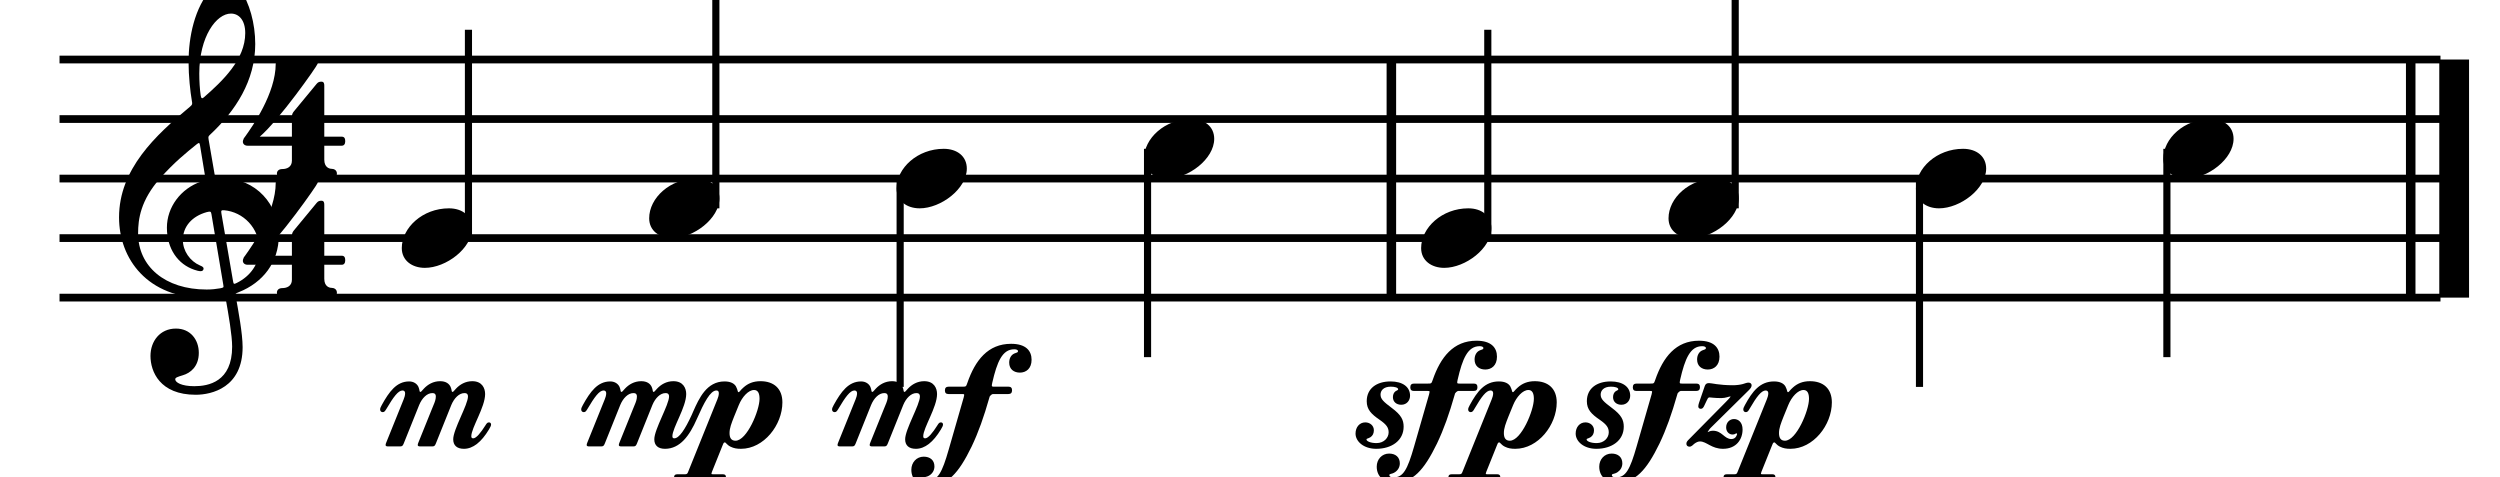
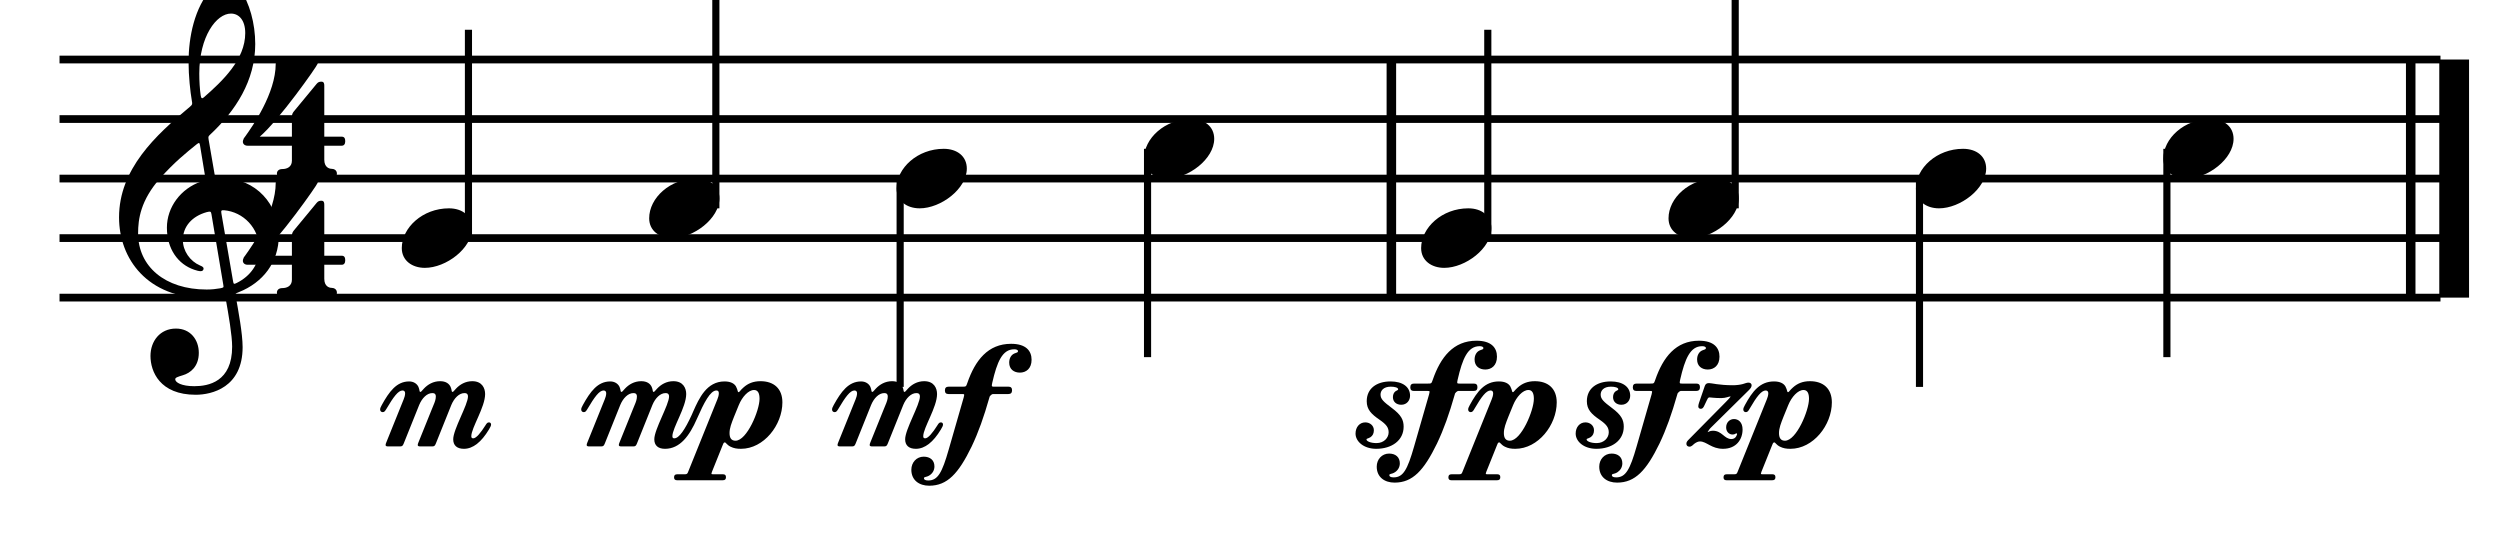
- <svg xmlns="http://www.w3.org/2000/svg" width="294" height="56" viewBox="-250 -250 10500 2000">
+ <svg xmlns="http://www.w3.org/2000/svg" width="294" height="63.7" viewBox="-250 -250 10500 2275">
  <line x1="0" y1="0" x2="10000" y2="0" stroke="black" stroke-width="32.5" />
  <line x1="0" y1="250" x2="10000" y2="250" stroke="black" stroke-width="32.5" />
  <line x1="0" y1="500" x2="10000" y2="500" stroke="black" stroke-width="32.5" />
  <line x1="0" y1="750" x2="10000" y2="750" stroke="black" stroke-width="32.5" />
  <line x1="0" y1="1000" x2="10000" y2="1000" stroke="black" stroke-width="32.5" />
  <path d="M364 252C387 252 413 250 433 246C444 244 446 243 448 255C460 322 475 409 475 456C475 604 375 622 316 622C262 622 236 606 236 593C236 586 245 583 268 576C299 567 335 540 335 482C335 427 300 380 239 380C172 380 132 433 132 495C132 560 171 658 322 658C389 658 519 628 519 458C519 401 501 306 490 244C488 232 489 233 503 227C604 187 671 102 671 -11C671 -139 577 -252 430 -252C404 -252 404 -252 401 -270L376 -415C374 -427 376 -428 382 -434C490 -535 572 -662 572 -815C572 -902 548 -988 507 -1048C492 -1070 466 -1098 455 -1098C441 -1098 410 -1072 390 -1050C316 -968 292 -843 292 -739C292 -681 299 -616 306 -575C308 -563 309 -561 297 -551C153 -432 0 -289 0 -87C0 87 119 252 364 252ZM80 -20C80 -79 90 -158 173 -252C233 -319 279 -356 326 -394C336 -402 338 -401 340 -390L361 -262C364 -243 364 -244 346 -238C258 -208 201 -129 201 -44C201 46 248 110 316 133C324 136 336 139 343 139C351 139 355 134 355 128C355 121 347 118 340 115C298 97 268 54 268 8C268 -49 307 -92 368 -109C384 -113 386 -112 388 -101L438 197C440 208 439 208 424 211C408 214 388 216 368 216C193 216 80 119 80 -20ZM470 -943C503 -943 530 -916 530 -861C530 -750 435 -660 356 -591C349 -585 345 -586 343 -599C339 -625 337 -659 337 -691C337 -847 409 -943 470 -943ZM441 -117C522 -110 589 -42 589 46C589 109 551 160 495 188C483 194 481 194 479 182L430 -103C428 -115 429 -118 441 -117Z" fill="black" transform="translate(250, 750)" />
  <path d="M40 112L226 112L226 175C226 202 204 210 186 210C170 210 163 219 163 229C163 239 167 250 182 250L395 250C405 250 415 243 415 229C415 215 403 209 393 209C383 209 362 203 362 171L362 112L435 112C445 112 450 105 450 93C450 81 446 74 435 74L362 74L362 -140C362 -148 361 -157 350 -157C341 -157 336 -155 330 -148L235 -33C231 -28 226 -22 226 -10L226 74L91 74C171 6 331 -221 334 -232C334 -234 335 -235 335 -237C335 -245 328 -251 320 -251C311 -251 270 -249 252 -249C234 -249 189 -251 181 -251C172 -251 158 -248 158 -232C158 -108 60 31 30 73L24 81C24 82 23 83 23 84C21 88 20 92 20 95C20 105 28 112 40 112Z" fill="black" transform="translate(750, 250)" />
  <path d="M40 112L226 112L226 175C226 202 204 210 186 210C170 210 163 219 163 229C163 239 167 250 182 250L395 250C405 250 415 243 415 229C415 215 403 209 393 209C383 209 362 203 362 171L362 112L435 112C445 112 450 105 450 93C450 81 446 74 435 74L362 74L362 -140C362 -148 361 -157 350 -157C341 -157 336 -155 330 -148L235 -33C231 -28 226 -22 226 -10L226 74L91 74C171 6 331 -221 334 -232C334 -234 335 -235 335 -237C335 -245 328 -251 320 -251C311 -251 270 -249 252 -249C234 -249 189 -251 181 -251C172 -251 158 -248 158 -232C158 -108 60 31 30 73L24 81C24 82 23 83 23 84C21 88 20 92 20 95C20 105 28 112 40 112Z" fill="black" transform="translate(750, 750)" />
  <path d="M0 42C0 94 43 125 97 125C186 125 295 43 295 -42C295 -93 255 -125 198 -125C88 -125 0 -44 0 42Z" fill="black" transform="translate(1437.5, 750)" />
  <line x1="1717.5" y1="-125" x2="1717.5" y2="750" stroke="black" stroke-width="30" />
  <path d="M-20 -155C-20 -148 -15 -144 -9 -144C-2 -144 1 -149 6 -157C36 -208 56 -235 74 -235C82 -235 85 -230 85 -223C85 -215 82 -205 79 -198L6 -17C4 -12 3 -9 3 -6C3 -2 6 0 14 0L63 0C72 0 75 -2 79 -12L144 -174C156 -203 177 -224 199 -224C211 -224 214 -218 214 -210C214 -198 210 -187 204 -173C204 -172 203 -172 141 -17C139 -12 138 -9 138 -6C138 -2 141 0 149 0L198 0C207 0 210 -2 214 -12L279 -174C291 -203 312 -224 334 -224C346 -224 349 -218 349 -210C349 -175 287 -72 287 -30C287 -4 303 10 332 10C370 10 405 -18 437 -71C443 -81 446 -87 446 -92C446 -98 442 -101 437 -101C430 -101 427 -96 422 -88C403 -58 384 -34 371 -34C365 -34 363 -37 363 -43C363 -78 421 -165 421 -220C421 -245 408 -274 367 -274C338 -274 315 -260 299 -243C289 -233 288 -229 284 -229C279 -229 282 -237 276 -250C270 -263 257 -274 232 -274C203 -274 180 -260 164 -243C154 -233 153 -229 149 -229C144 -229 147 -236 141 -250C135 -263 121 -273 102 -273C49 -273 18 -230 -13 -174C-18 -165 -20 -160 -20 -155Z" fill="black" transform="translate(1366.5, 1625)" />
  <path d="M0 42C0 94 43 125 97 125C186 125 295 43 295 -42C295 -93 255 -125 198 -125C88 -125 0 -44 0 42Z" fill="black" transform="translate(2476.562, 625)" />
  <line x1="2756.562" y1="-250" x2="2756.562" y2="625" stroke="black" stroke-width="30" />
  <path d="M-9 -144C-2 -144 1 -149 6 -157C36 -208 56 -235 74 -235C82 -235 85 -230 85 -223C85 -215 82 -205 79 -198L6 -17C4 -12 3 -9 3 -6C3 -2 6 0 14 0L63 0C72 0 75 -2 79 -12L144 -174C156 -203 177 -224 199 -224C211 -224 214 -218 214 -210C214 -198 210 -187 204 -173C204 -172 203 -172 141 -17C139 -12 138 -9 138 -6C138 -2 141 0 149 0L198 0C207 0 210 -2 214 -12L279 -174C291 -203 312 -224 334 -224C346 -224 349 -218 349 -210C349 -175 287 -72 287 -30C287 -4 303 10 332 10C395 10 435 -45 466 -116C496 -184 522 -235 548 -235C556 -235 558 -230 558 -223C558 -215 555 -205 552 -198L429 107C426 115 424 117 414 117L383 117C374 117 370 121 370 130C370 138 374 142 382 142L575 142C584 142 588 138 588 129C588 121 584 117 576 117L536 117C530 117 527 117 527 114C527 113 528 110 529 107L574 -5C576 -10 578 -17 583 -17C588 -17 591 -7 607 1C621 8 634 10 651 10C747 10 825 -90 825 -185C825 -243 789 -274 733 -274C702 -274 680 -264 662 -248C648 -236 645 -228 641 -228C636 -228 639 -235 630 -252C623 -264 608 -273 582 -273C507 -273 475 -202 451 -148L444 -132C416 -71 391 -34 371 -34C365 -34 363 -37 363 -43C363 -78 421 -165 421 -220C421 -245 408 -274 367 -274C338 -274 315 -260 299 -243C289 -233 288 -229 284 -229C279 -229 282 -237 276 -250C270 -263 257 -274 232 -274C203 -274 180 -260 164 -243C154 -233 153 -229 149 -229C144 -229 147 -236 141 -250C135 -263 121 -273 102 -273C49 -273 18 -230 -13 -174C-18 -165 -20 -160 -20 -155C-20 -148 -15 -144 -9 -144ZM603 -56C603 -77 611 -97 622 -125L642 -174C656 -208 682 -237 706 -237C723 -237 729 -222 729 -200C729 -151 676 -24 628 -24C611 -24 603 -35 603 -56Z" fill="black" transform="translate(2211.062, 1625)" />
  <path d="M0 42C0 94 43 125 97 125C186 125 295 43 295 -42C295 -93 255 -125 198 -125C88 -125 0 -44 0 42Z" fill="black" transform="translate(3515.625, 500)" />
  <line x1="3530.625" y1="500" x2="3530.625" y2="1375" stroke="black" stroke-width="30" />
  <path d="M388 165C464 165 511 114 566 1C595 -60 617 -122 641 -206C641 -211 651 -220 655 -220L720 -220C731 -220 736 -225 736 -236C736 -246 731 -251 721 -251L661 -251C654 -251 651 -251 651 -256C651 -259 652 -262 653 -268C673 -355 695 -408 745 -408C753 -408 761 -406 761 -400C761 -394 756 -395 745 -390C732 -384 724 -370 724 -352C724 -324 744 -310 769 -310C795 -310 818 -327 818 -364C818 -401 795 -431 732 -431C635 -431 581 -362 548 -266C543 -251 542 -251 528 -251L470 -251C459 -251 454 -246 454 -235C454 -225 459 -220 469 -220L527 -220C533 -220 535 -220 535 -216C535 -214 534 -211 533 -206L470 13C442 111 424 143 384 143C371 143 366 139 366 134C366 126 375 131 390 121C402 113 410 100 410 84C410 58 392 43 365 43C335 43 313 67 313 98C313 142 346 165 388 165ZM-20 -155C-20 -148 -15 -144 -9 -144C-2 -144 1 -149 6 -157C36 -208 56 -235 74 -235C82 -235 85 -230 85 -223C85 -215 82 -205 79 -198L6 -17C4 -12 3 -9 3 -6C3 -2 6 0 14 0L63 0C72 0 75 -2 79 -12L144 -174C156 -203 177 -224 199 -224C211 -224 214 -218 214 -210C214 -198 210 -187 204 -173C204 -172 203 -172 141 -17C139 -12 138 -9 138 -6C138 -2 141 0 149 0L198 0C207 0 210 -2 214 -12L279 -174C291 -203 312 -224 334 -224C346 -224 349 -218 349 -210C349 -175 287 -72 287 -30C287 -4 303 10 332 10C370 10 405 -18 437 -71C443 -81 446 -87 446 -92C446 -98 442 -101 437 -101C430 -101 427 -96 422 -88C403 -58 384 -34 371 -34C365 -34 363 -37 363 -43C363 -78 421 -165 421 -220C421 -245 408 -274 367 -274C338 -274 315 -260 299 -243C289 -233 288 -229 284 -229C279 -229 282 -237 276 -250C270 -263 257 -274 232 -274C203 -274 180 -260 164 -243C154 -233 153 -229 149 -229C144 -229 147 -236 141 -250C135 -263 121 -273 102 -273C49 -273 18 -230 -13 -174C-18 -165 -20 -160 -20 -155Z" fill="black" transform="translate(3264.625, 1625)" />
  <path d="M0 42C0 94 43 125 97 125C186 125 295 43 295 -42C295 -93 255 -125 198 -125C88 -125 0 -44 0 42Z" fill="black" transform="translate(4554.688, 375)" />
  <line x1="4569.688" y1="375" x2="4569.688" y2="1250" stroke="black" stroke-width="30" />
  <line x1="5593.75" y1="0" x2="5593.75" y2="1000" stroke="black" stroke-width="40" />
  <path d="M0 42C0 94 43 125 97 125C186 125 295 43 295 -42C295 -93 255 -125 198 -125C88 -125 0 -44 0 42Z" fill="black" transform="translate(5718.75, 750)" />
  <line x1="5998.75" y1="-125" x2="5998.75" y2="750" stroke="black" stroke-width="30" />
  <path d="M390 130C390 138 394 142 402 142L595 142C604 142 608 138 608 129C608 121 604 117 596 117L556 117C550 117 547 117 547 114C547 113 548 110 549 107L594 -5C596 -10 598 -17 603 -17C608 -17 611 -7 627 1C641 8 654 10 671 10C767 10 845 -90 845 -185C845 -243 809 -274 753 -274C722 -274 700 -264 682 -248C668 -236 665 -228 661 -228C656 -228 659 -235 650 -252C643 -264 628 -273 602 -273C543 -273 511 -231 480 -174C475 -165 473 -160 473 -155C473 -148 478 -144 484 -144C491 -144 495 -150 500 -159C529 -209 549 -235 567 -235C575 -235 578 -230 578 -223C578 -215 575 -205 572 -198L449 107C446 115 444 117 434 117L403 117C394 117 390 121 390 130ZM89 85C89 129 122 152 164 152C240 152 287 101 342 -12C371 -73 393 -135 417 -219C417 -224 427 -233 431 -233L496 -233C507 -233 512 -238 512 -249C512 -259 507 -264 497 -264L437 -264C430 -264 427 -264 427 -269C427 -272 428 -275 429 -281C449 -368 471 -421 521 -421C529 -421 537 -419 537 -413C537 -407 532 -408 521 -403C508 -397 500 -383 500 -365C500 -337 520 -323 545 -323C571 -323 594 -340 594 -377C594 -414 571 -444 508 -444C411 -444 357 -375 324 -279C319 -264 318 -264 304 -264L246 -264C235 -264 230 -259 230 -248C230 -238 235 -233 245 -233L303 -233C309 -233 311 -233 311 -229C311 -227 310 -224 309 -219L246 0C218 98 200 130 160 130C147 130 142 126 142 121C142 113 151 118 166 108C178 100 186 87 186 71C186 45 168 30 141 30C111 30 89 54 89 85ZM0 -54C0 -21 34 10 87 10C152 10 202 -25 202 -83C202 -111 192 -132 153 -161C117 -188 105 -199 105 -218C105 -234 117 -251 148 -251C165 -251 179 -247 179 -240C179 -236 174 -236 167 -231C161 -226 157 -218 157 -207C157 -187 172 -175 192 -175C216 -175 229 -194 229 -213C229 -250 198 -273 147 -273C88 -273 47 -243 47 -190C47 -155 66 -136 101 -112C130 -92 139 -79 139 -59C139 -37 120 -14 88 -14C63 -14 46 -22 46 -29C46 -34 52 -32 63 -39C72 -45 77 -55 77 -68C77 -88 60 -101 41 -101C17 -101 0 -81 0 -54ZM623 -56C623 -77 631 -97 642 -125L662 -174C676 -208 702 -237 726 -237C743 -237 749 -222 749 -200C749 -151 696 -24 648 -24C631 -24 623 -35 623 -56Z" fill="black" transform="translate(5443.25, 1625)" />
  <path d="M0 42C0 94 43 125 97 125C186 125 295 43 295 -42C295 -93 255 -125 198 -125C88 -125 0 -44 0 42Z" fill="black" transform="translate(6757.812, 625)" />
  <line x1="7037.812" y1="-250" x2="7037.812" y2="625" stroke="black" stroke-width="30" />
  <path d="M633 142L826 142C835 142 839 138 839 129C839 121 835 117 827 117L787 117C781 117 778 117 778 114C778 113 779 110 780 107L825 -5C827 -10 829 -17 834 -17C839 -17 842 -7 858 1C872 8 885 10 902 10C998 10 1076 -90 1076 -185C1076 -243 1040 -274 984 -274C953 -274 931 -264 913 -248C899 -236 896 -228 892 -228C887 -228 890 -235 881 -252C874 -264 859 -273 833 -273C774 -273 742 -231 711 -174C706 -165 704 -160 704 -155C704 -148 709 -144 715 -144C722 -144 726 -150 731 -159C760 -209 780 -235 798 -235C806 -235 809 -230 809 -223C809 -215 806 -205 803 -198L680 107C677 115 675 117 665 117L634 117C625 117 621 121 621 130C621 138 625 142 633 142ZM99 85C99 129 132 152 174 152C250 152 297 101 352 -12C381 -73 403 -135 427 -219C427 -224 437 -233 441 -233L506 -233C517 -233 522 -238 522 -249C522 -259 517 -264 507 -264L447 -264C440 -264 437 -264 437 -269C437 -272 438 -275 439 -281C459 -368 481 -421 531 -421C539 -421 547 -419 547 -413C547 -407 542 -408 531 -403C518 -397 510 -383 510 -365C510 -337 530 -323 555 -323C581 -323 604 -340 604 -377C604 -414 581 -444 518 -444C421 -444 367 -375 334 -279C329 -264 328 -264 314 -264L256 -264C245 -264 240 -259 240 -248C240 -238 245 -233 255 -233L313 -233C319 -233 321 -233 321 -229C321 -227 320 -224 319 -219L256 0C228 98 210 130 170 130C157 130 152 126 152 121C152 113 161 118 176 108C188 100 196 87 196 71C196 45 178 30 151 30C121 30 99 54 99 85ZM87 10C152 10 202 -25 202 -83C202 -111 192 -132 153 -161C117 -188 105 -199 105 -218C105 -234 117 -251 148 -251C165 -251 179 -247 179 -240C179 -236 174 -236 167 -231C161 -226 157 -218 157 -207C157 -187 172 -175 192 -175C216 -175 229 -194 229 -213C229 -250 198 -273 147 -273C88 -273 47 -243 47 -190C47 -155 66 -136 101 -112C130 -92 139 -79 139 -59C139 -37 120 -14 88 -14C63 -14 46 -22 46 -29C46 -34 52 -32 63 -39C72 -45 77 -55 77 -68C77 -88 60 -101 41 -101C17 -101 0 -81 0 -54C0 -21 34 10 87 10ZM465 -11C465 -4 470 1 478 1C487 1 493 -7 498 -11C506 -17 514 -21 522 -21C550 -21 570 10 619 10C675 10 701 -30 701 -71C701 -102 683 -115 665 -115C647 -115 632 -101 632 -80C632 -61 645 -50 659 -50C669 -50 672 -55 675 -55C677 -55 678 -54 678 -52C678 -50 676 -46 674 -42C670 -35 663 -31 654 -31C624 -31 615 -66 576 -66C563 -66 557 -60 554 -60C554 -60 561 -72 566 -77L726 -235C734 -243 739 -249 739 -257C739 -264 733 -268 726 -268C718 -268 713 -265 702 -262C691 -259 675 -257 661 -257C601 -257 572 -266 560 -266C550 -266 545 -262 542 -253L518 -183C516 -177 515 -172 515 -168C515 -161 520 -158 526 -158C533 -158 537 -164 541 -173L551 -194C554 -200 556 -206 562 -206C566 -206 583 -203 612 -203C630 -203 644 -210 650 -210C654 -210 632 -188 631 -187L477 -31C469 -23 465 -19 465 -11ZM873 -125L893 -174C907 -208 933 -237 957 -237C974 -237 980 -222 980 -200C980 -151 927 -24 879 -24C862 -24 854 -35 854 -56C854 -77 862 -97 873 -125Z" fill="black" transform="translate(6367.812, 1625)" />
  <path d="M0 42C0 94 43 125 97 125C186 125 295 43 295 -42C295 -93 255 -125 198 -125C88 -125 0 -44 0 42Z" fill="black" transform="translate(7796.875, 500)" />
  <line x1="7811.875" y1="500" x2="7811.875" y2="1375" stroke="black" stroke-width="30" />
  <path d="M0 42C0 94 43 125 97 125C186 125 295 43 295 -42C295 -93 255 -125 198 -125C88 -125 0 -44 0 42Z" fill="black" transform="translate(8835.938, 375)" />
  <line x1="8850.938" y1="375" x2="8850.938" y2="1250" stroke="black" stroke-width="30" />
  <line x1="9875" y1="0" x2="9875" y2="1000" stroke="black" stroke-width="40" />
  <line x1="10057.5" y1="0" x2="10057.5" y2="1000" stroke="black" stroke-width="125" />
</svg>
